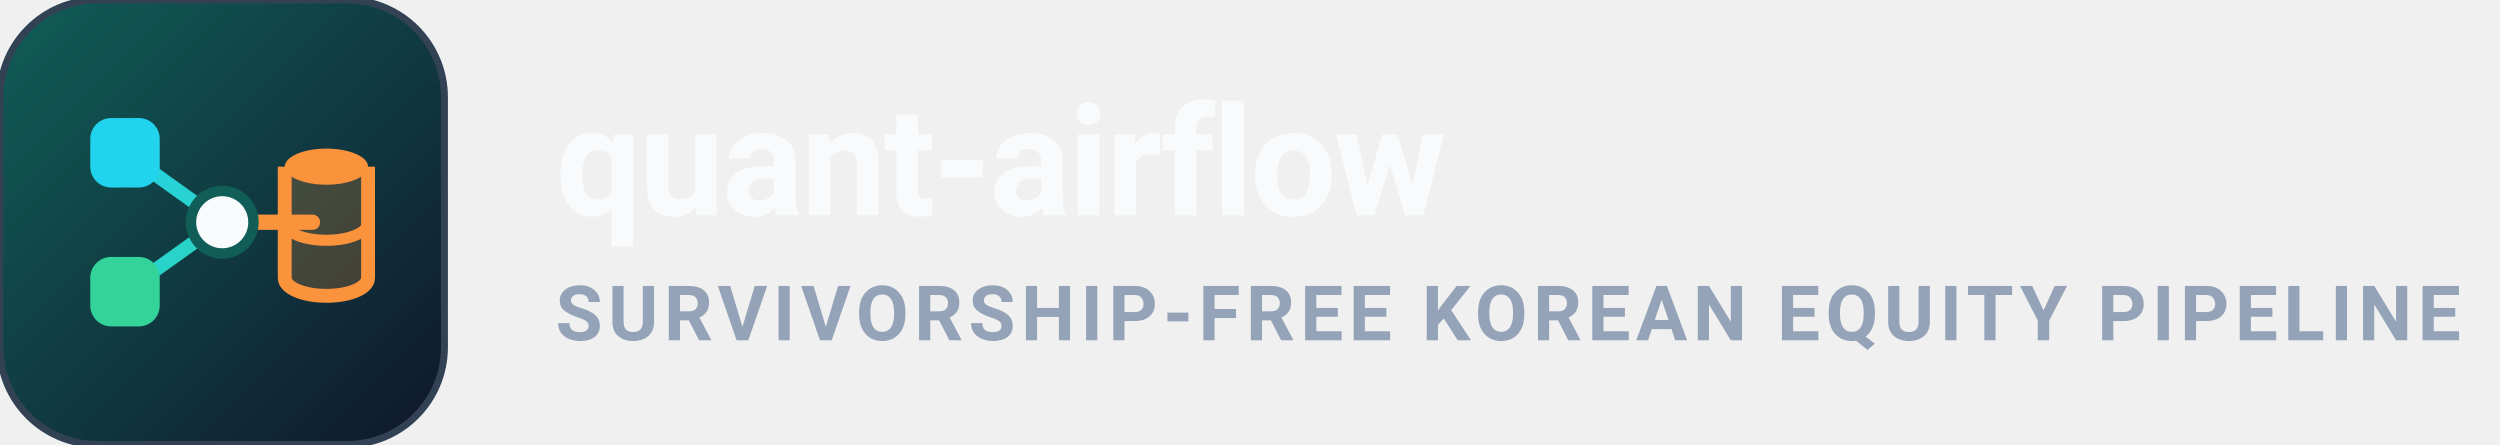
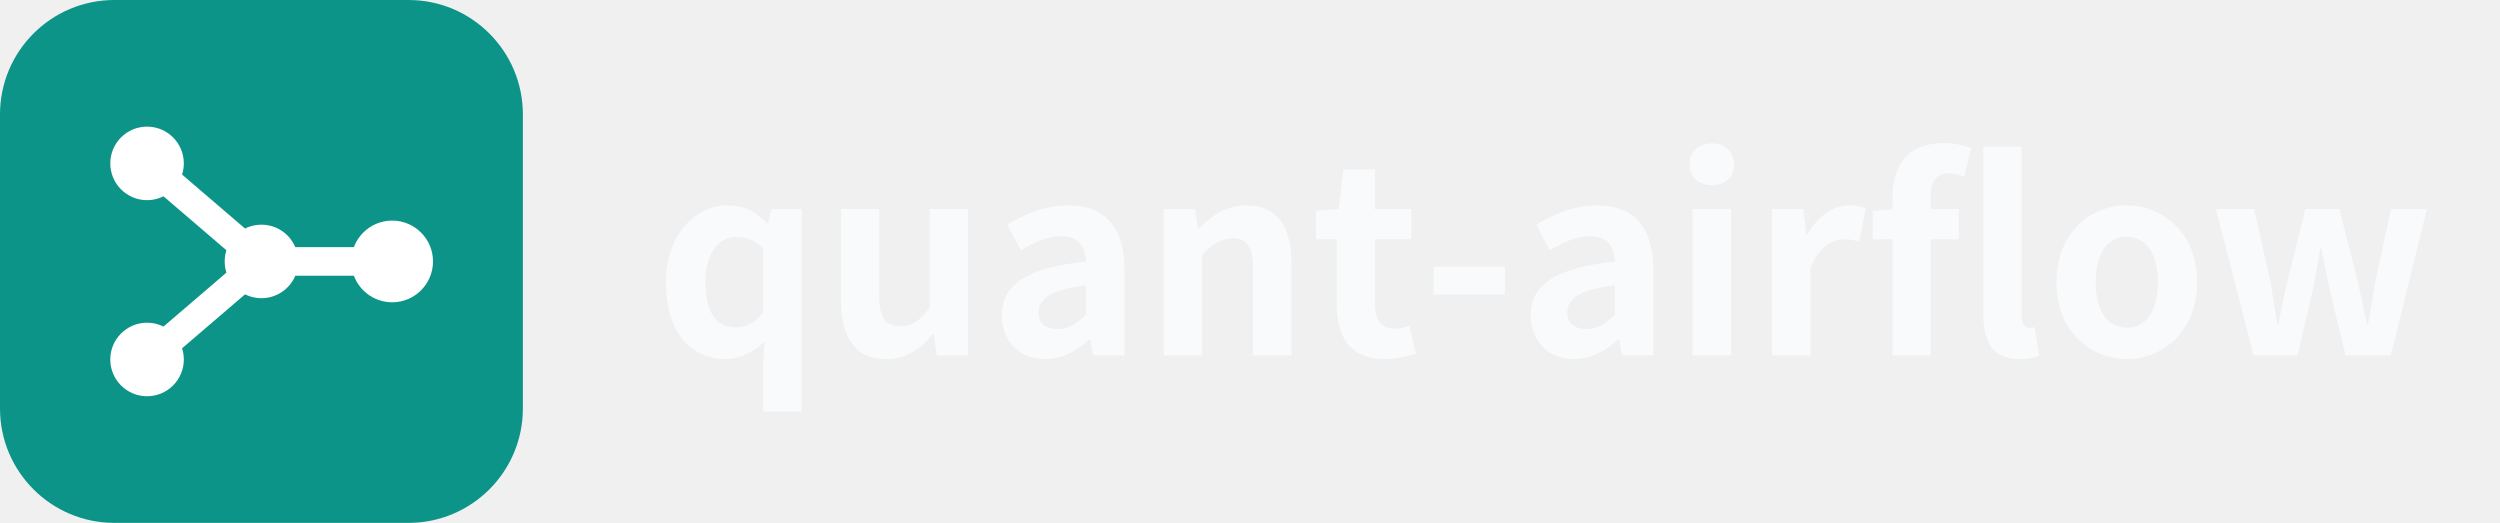
- <svg xmlns="http://www.w3.org/2000/svg" viewBox="0 0 360 64" height="64" fill="none">
-   <defs>
-     <linearGradient id="qa-bg-d" x1="0" y1="0" x2="64" y2="64" gradientUnits="userSpaceOnUse">
-       <stop offset="0%" stop-color="#115E59" />
-       <stop offset="100%" stop-color="#0F172A" />
-     </linearGradient>
-     <linearGradient id="qa-edge-d" x1="16" y1="20" x2="48" y2="44" gradientUnits="userSpaceOnUse">
-       <stop offset="0%" stop-color="#22D3EE" />
-       <stop offset="100%" stop-color="#34D399" />
-     </linearGradient>
-   </defs>
-   <rect width="64" height="64" rx="14" fill="url(#qa-bg-d)" stroke="#334155" stroke-width="1" />
-   <path d="M 18 22 L 32 32 L 18 42" stroke="url(#qa-edge-d)" stroke-width="2" stroke-linecap="round" stroke-linejoin="round" />
-   <line x1="32" y1="32" x2="45" y2="32" stroke="#FB923C" stroke-width="2.2" stroke-linecap="round" />
-   <rect x="13" y="17" width="10" height="10" rx="3" fill="#22D3EE" />
-   <rect x="13" y="37" width="10" height="10" rx="3" fill="#34D399" />
-   <circle cx="32" cy="32" r="4.5" fill="#F8FAFC" stroke="#115E59" stroke-width="1.5" />
-   <ellipse cx="47" cy="24" rx="6" ry="2.6" fill="#FB923C" />
-   <path d="M 41 24 V 40 C 41 41.5 43.7 42.6 47 42.6 C 50.3 42.6 53 41.5 53 40 V 24" stroke="#FB923C" stroke-width="2" fill="#FB923C" fill-opacity="0.22" />
-   <path d="M 41 32 C 41 33.5 43.7 34.6 47 34.6 C 50.3 34.6 53 33.5 53 32" stroke="#FB923C" stroke-width="1.6" />
-   <text x="80" y="31" fill="#F8FAFC" font-family="ui-sans-serif, system-ui, -apple-system, 'Segoe UI', Roboto, sans-serif" font-size="22" font-weight="700" letter-spacing="-0.4">quant-airflow</text>
-   <text x="80" y="49" fill="#94A3B8" font-family="ui-sans-serif, system-ui, -apple-system, 'Segoe UI', Roboto, sans-serif" font-size="11" font-weight="600" letter-spacing="0.8">SURVIVORSHIP-FREE KOREAN EQUITY PIPELINE</text>
+ <svg xmlns="http://www.w3.org/2000/svg" width="612" height="128" viewBox="0 0 306 64" role="img" aria-label="quant-airflow">
+   <rect width="64" height="64" rx="14" fill="#0D9488" />
+   <g fill="#ffffff" stroke="#ffffff" stroke-width="3.5" stroke-linecap="round">
+     <line x1="18" y1="20" x2="32" y2="32" fill="none" />
+     <line x1="18" y1="44" x2="32" y2="32" fill="none" />
+     <line x1="32" y1="32" x2="48" y2="32" fill="none" />
+     <circle cx="18" cy="20" r="4.5" stroke="none" />
+     <circle cx="18" cy="44" r="4.5" stroke="none" />
+     <circle cx="32" cy="32" r="4.5" stroke="none" />
+     <circle cx="48" cy="32" r="5" stroke="none" />
+   </g>
+   <path d="M93.408 50.38H98.112V25.58H94.432L94.016 27.34H93.888C92.448 25.836 91.008 25.132 89.024 25.132C85.184 25.132 81.504 28.716 81.504 34.54C81.504 40.428 84.352 43.948 88.832 43.948C90.56 43.948 92.32 43.052 93.568 41.804L93.408 44.684ZM90.048 40.076C87.68 40.076 86.336 38.22 86.336 34.476C86.336 30.924 88.032 29.004 90.048 29.004C91.2 29.004 92.32 29.356 93.408 30.348V38.22C92.384 39.564 91.296 40.076 90.048 40.076ZM108.48 43.948C110.944 43.948 112.64 42.732 114.176 40.908H114.304L114.656 43.5H118.496V25.58H113.792V37.676C112.576 39.276 111.616 39.916 110.176 39.916C108.416 39.916 107.616 38.956 107.616 36.172V25.58H102.944V36.748C102.944 41.26 104.608 43.948 108.48 43.948ZM127.904 43.948C129.984 43.948 131.776 42.956 133.312 41.58H133.472L133.792 43.5H137.632V33.036C137.632 27.852 135.296 25.132 130.752 25.132C127.936 25.132 125.376 26.22 123.296 27.5L124.96 30.636C126.624 29.644 128.224 28.908 129.888 28.908C132.096 28.908 132.864 30.252 132.928 32.012C125.728 32.78 122.624 34.796 122.624 38.604C122.624 41.676 124.704 43.948 127.904 43.948ZM129.472 40.268C128.096 40.268 127.104 39.66 127.104 38.252C127.104 36.62 128.544 35.436 132.928 34.924V38.508C131.808 39.628 130.816 40.268 129.472 40.268ZM142.432 43.5H147.136V31.18C148.448 29.868 149.408 29.164 150.848 29.164C152.608 29.164 153.376 30.124 153.376 32.908V43.5H158.08V32.332C158.08 27.82 156.416 25.132 152.544 25.132C150.112 25.132 148.288 26.412 146.72 27.948H146.624L146.272 25.58H142.432ZM169.504 43.948C171.072 43.948 172.32 43.564 173.312 43.276L172.512 39.852C172.032 40.044 171.328 40.236 170.752 40.236C169.152 40.236 168.288 39.276 168.288 37.228V29.292H172.736V25.58H168.288V20.748H164.416L163.872 25.58L161.088 25.804V29.292H163.616V37.26C163.616 41.228 165.248 43.948 169.504 43.948ZM175.456 36.044H184.192V32.652H175.456ZM192.64 43.948C194.72 43.948 196.512 42.956 198.048 41.58H198.208L198.528 43.5H202.368V33.036C202.368 27.852 200.032 25.132 195.488 25.132C192.672 25.132 190.112 26.22 188.032 27.5L189.696 30.636C191.36 29.644 192.96 28.908 194.624 28.908C196.832 28.908 197.6 30.252 197.664 32.012C190.464 32.78 187.36 34.796 187.36 38.604C187.36 41.676 189.44 43.948 192.64 43.948ZM194.208 40.268C192.832 40.268 191.84 39.66 191.84 38.252C191.84 36.62 193.28 35.436 197.664 34.924V38.508C196.544 39.628 195.552 40.268 194.208 40.268ZM207.168 43.5H211.872V25.58H207.168ZM209.536 22.668C211.136 22.668 212.256 21.676 212.256 20.108C212.256 18.572 211.136 17.548 209.536 17.548C207.872 17.548 206.816 18.572 206.816 20.108C206.816 21.676 207.872 22.668 209.536 22.668ZM216.896 43.5H221.6V32.812C222.624 30.22 224.288 29.292 225.664 29.292C226.432 29.292 226.944 29.388 227.584 29.58L228.352 25.516C227.84 25.292 227.264 25.132 226.272 25.132C224.416 25.132 222.496 26.412 221.184 28.748H221.088L220.736 25.58H216.896ZM229.216 29.292H231.648V43.5H236.32V29.292H239.744V25.58H236.32V24.044C236.32 22.06 237.12 21.228 238.496 21.228C239.136 21.228 239.808 21.356 240.416 21.644L241.28 18.124C240.48 17.804 239.264 17.516 237.856 17.516C233.376 17.516 231.648 20.428 231.648 24.14V25.612L229.216 25.804ZM247.2 43.948C248.288 43.948 249.056 43.756 249.6 43.532L249.024 40.044C248.704 40.108 248.576 40.108 248.384 40.108C247.936 40.108 247.456 39.756 247.456 38.668V17.964H242.752V38.476C242.752 41.804 243.904 43.948 247.2 43.948ZM260.32 43.948C264.8 43.948 268.928 40.492 268.928 34.54C268.928 28.588 264.8 25.132 260.32 25.132C255.808 25.132 251.712 28.588 251.712 34.54C251.712 40.492 255.808 43.948 260.32 43.948ZM260.32 40.108C257.856 40.108 256.512 37.932 256.512 34.54C256.512 31.18 257.856 28.972 260.32 28.972C262.752 28.972 264.128 31.18 264.128 34.54C264.128 37.932 262.752 40.108 260.32 40.108ZM275.84 43.5H281.216L283.04 35.692C283.392 34.028 283.68 32.364 284.0 30.444H284.16C284.512 32.364 284.832 33.996 285.216 35.692L287.104 43.5H292.64L297.056 25.58H292.672L290.752 34.412C290.432 36.172 290.176 37.9 289.856 39.66H289.728C289.312 37.9 288.992 36.172 288.576 34.412L286.336 25.58H282.176L280.0 34.412C279.552 36.14 279.232 37.9 278.88 39.66H278.72C278.432 37.9 278.176 36.172 277.888 34.412L275.904 25.58H271.232Z" fill="#F8FAFC" />
</svg>
